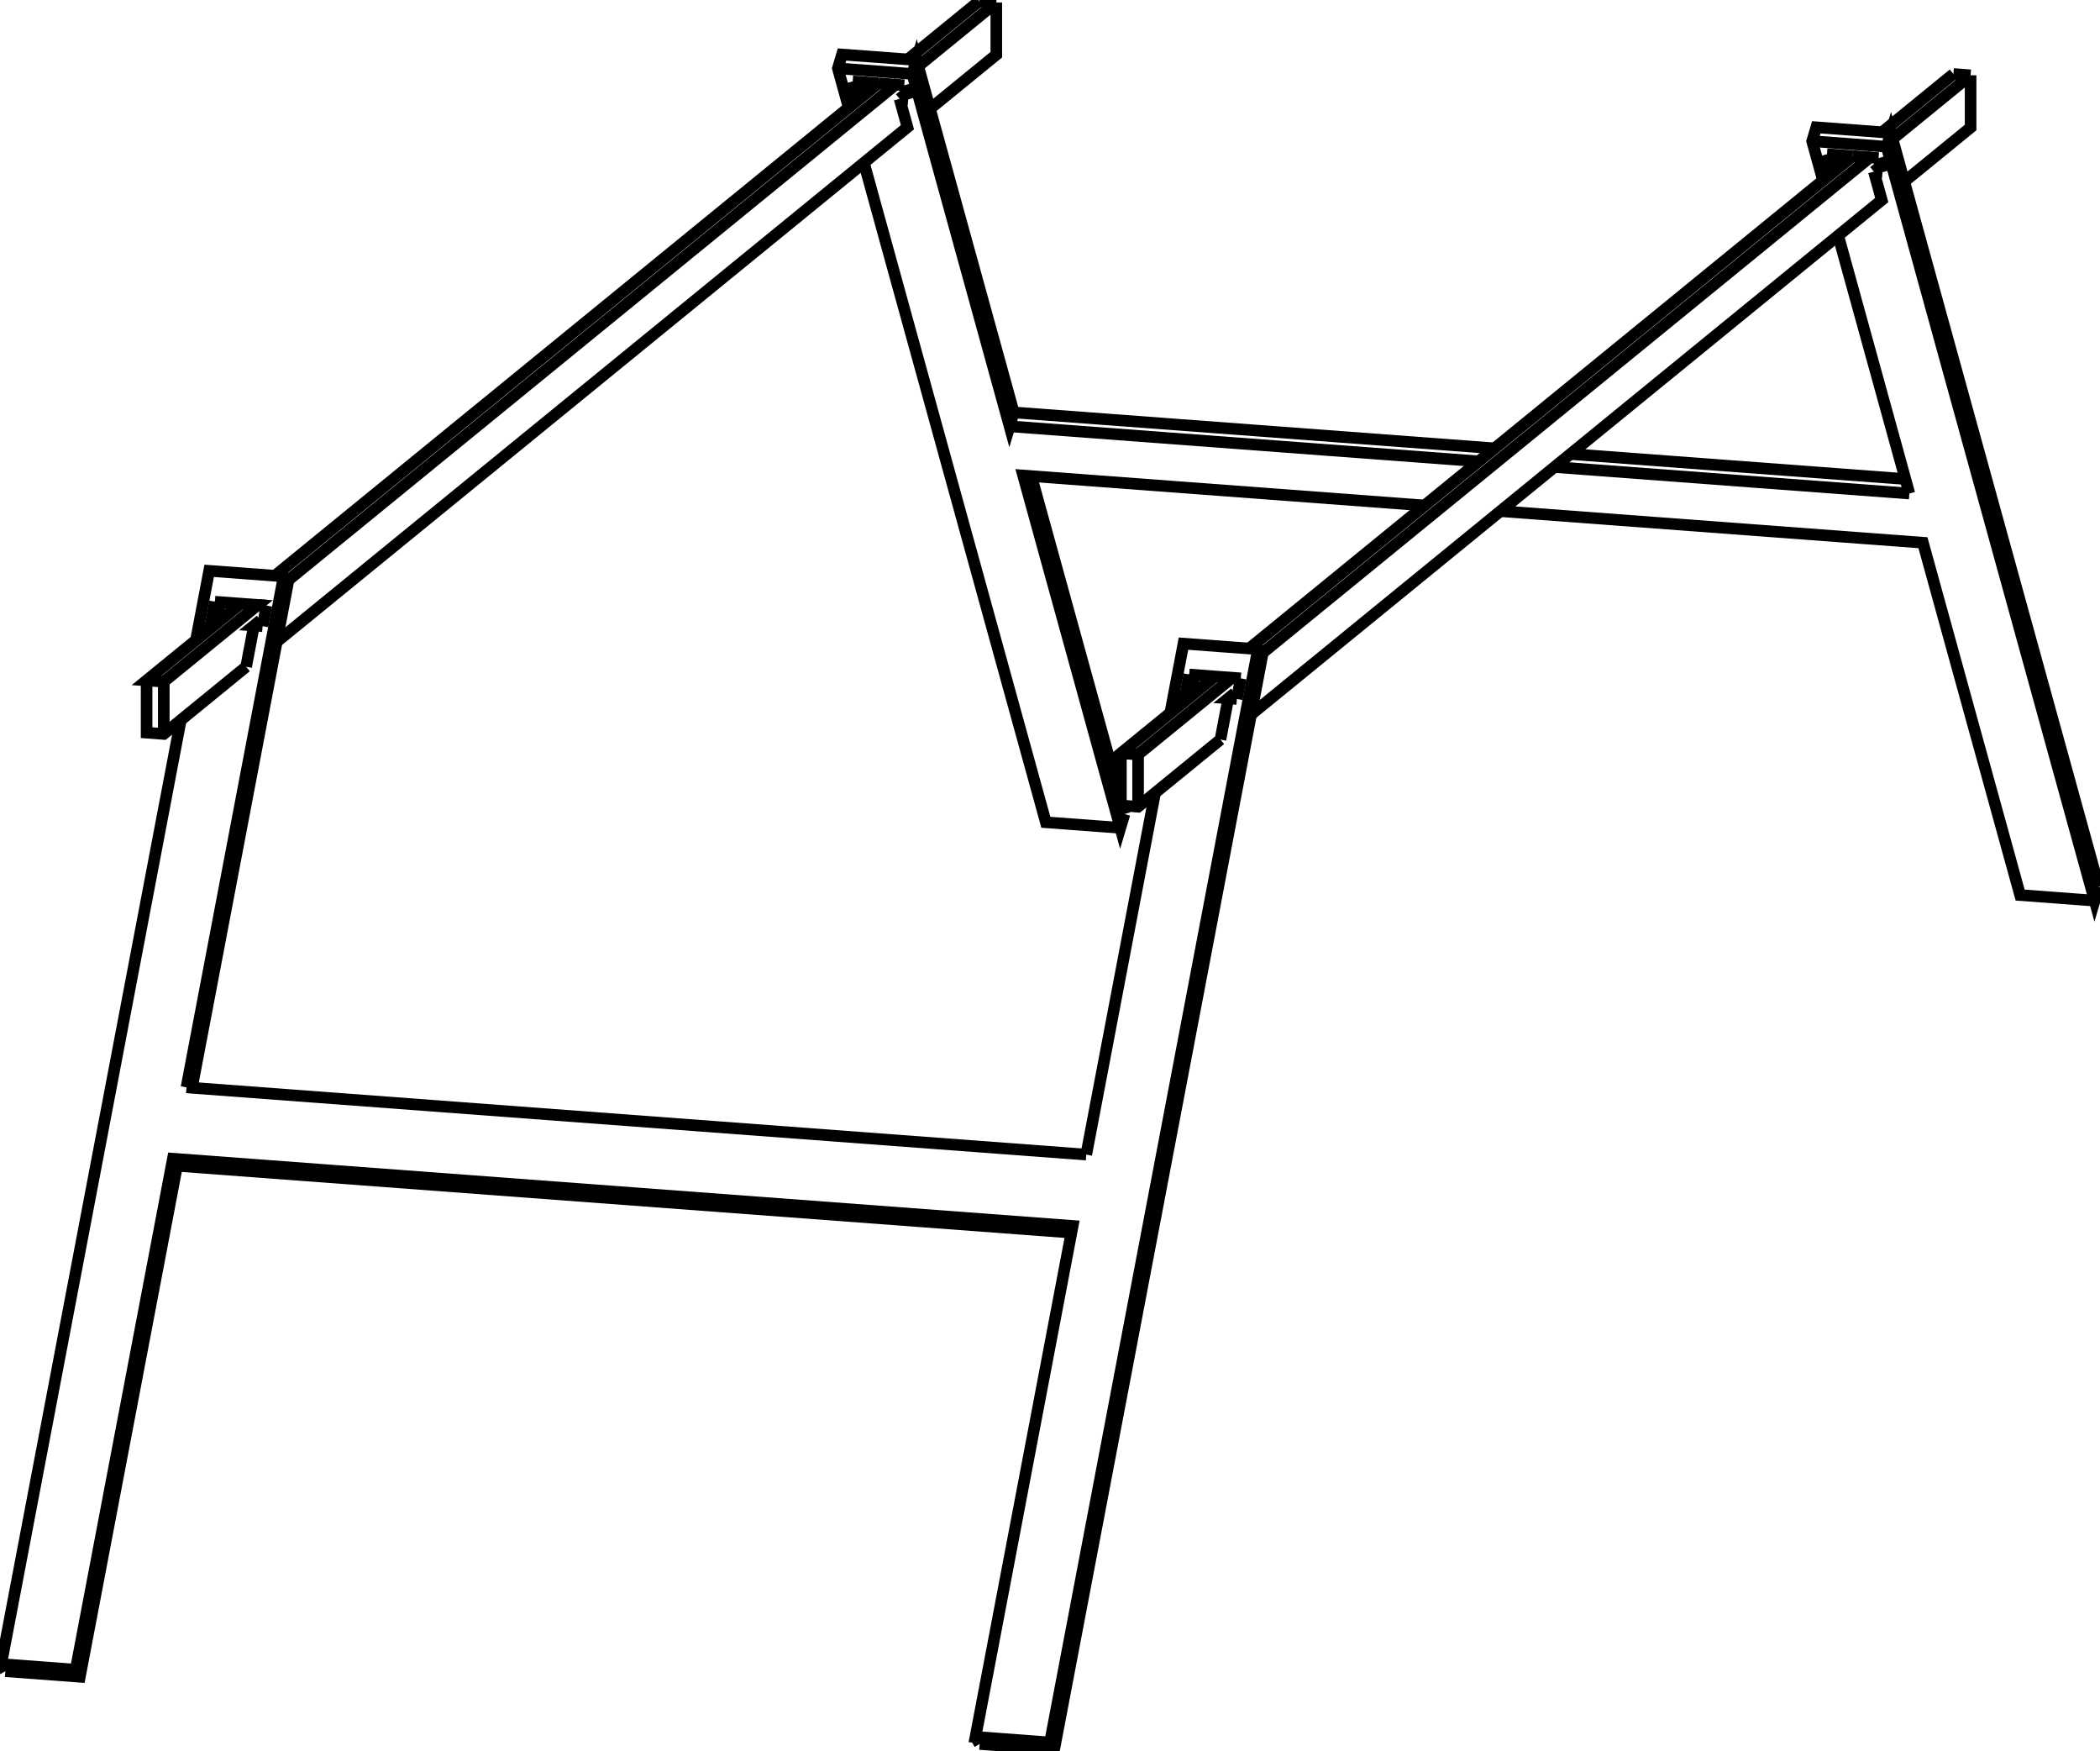
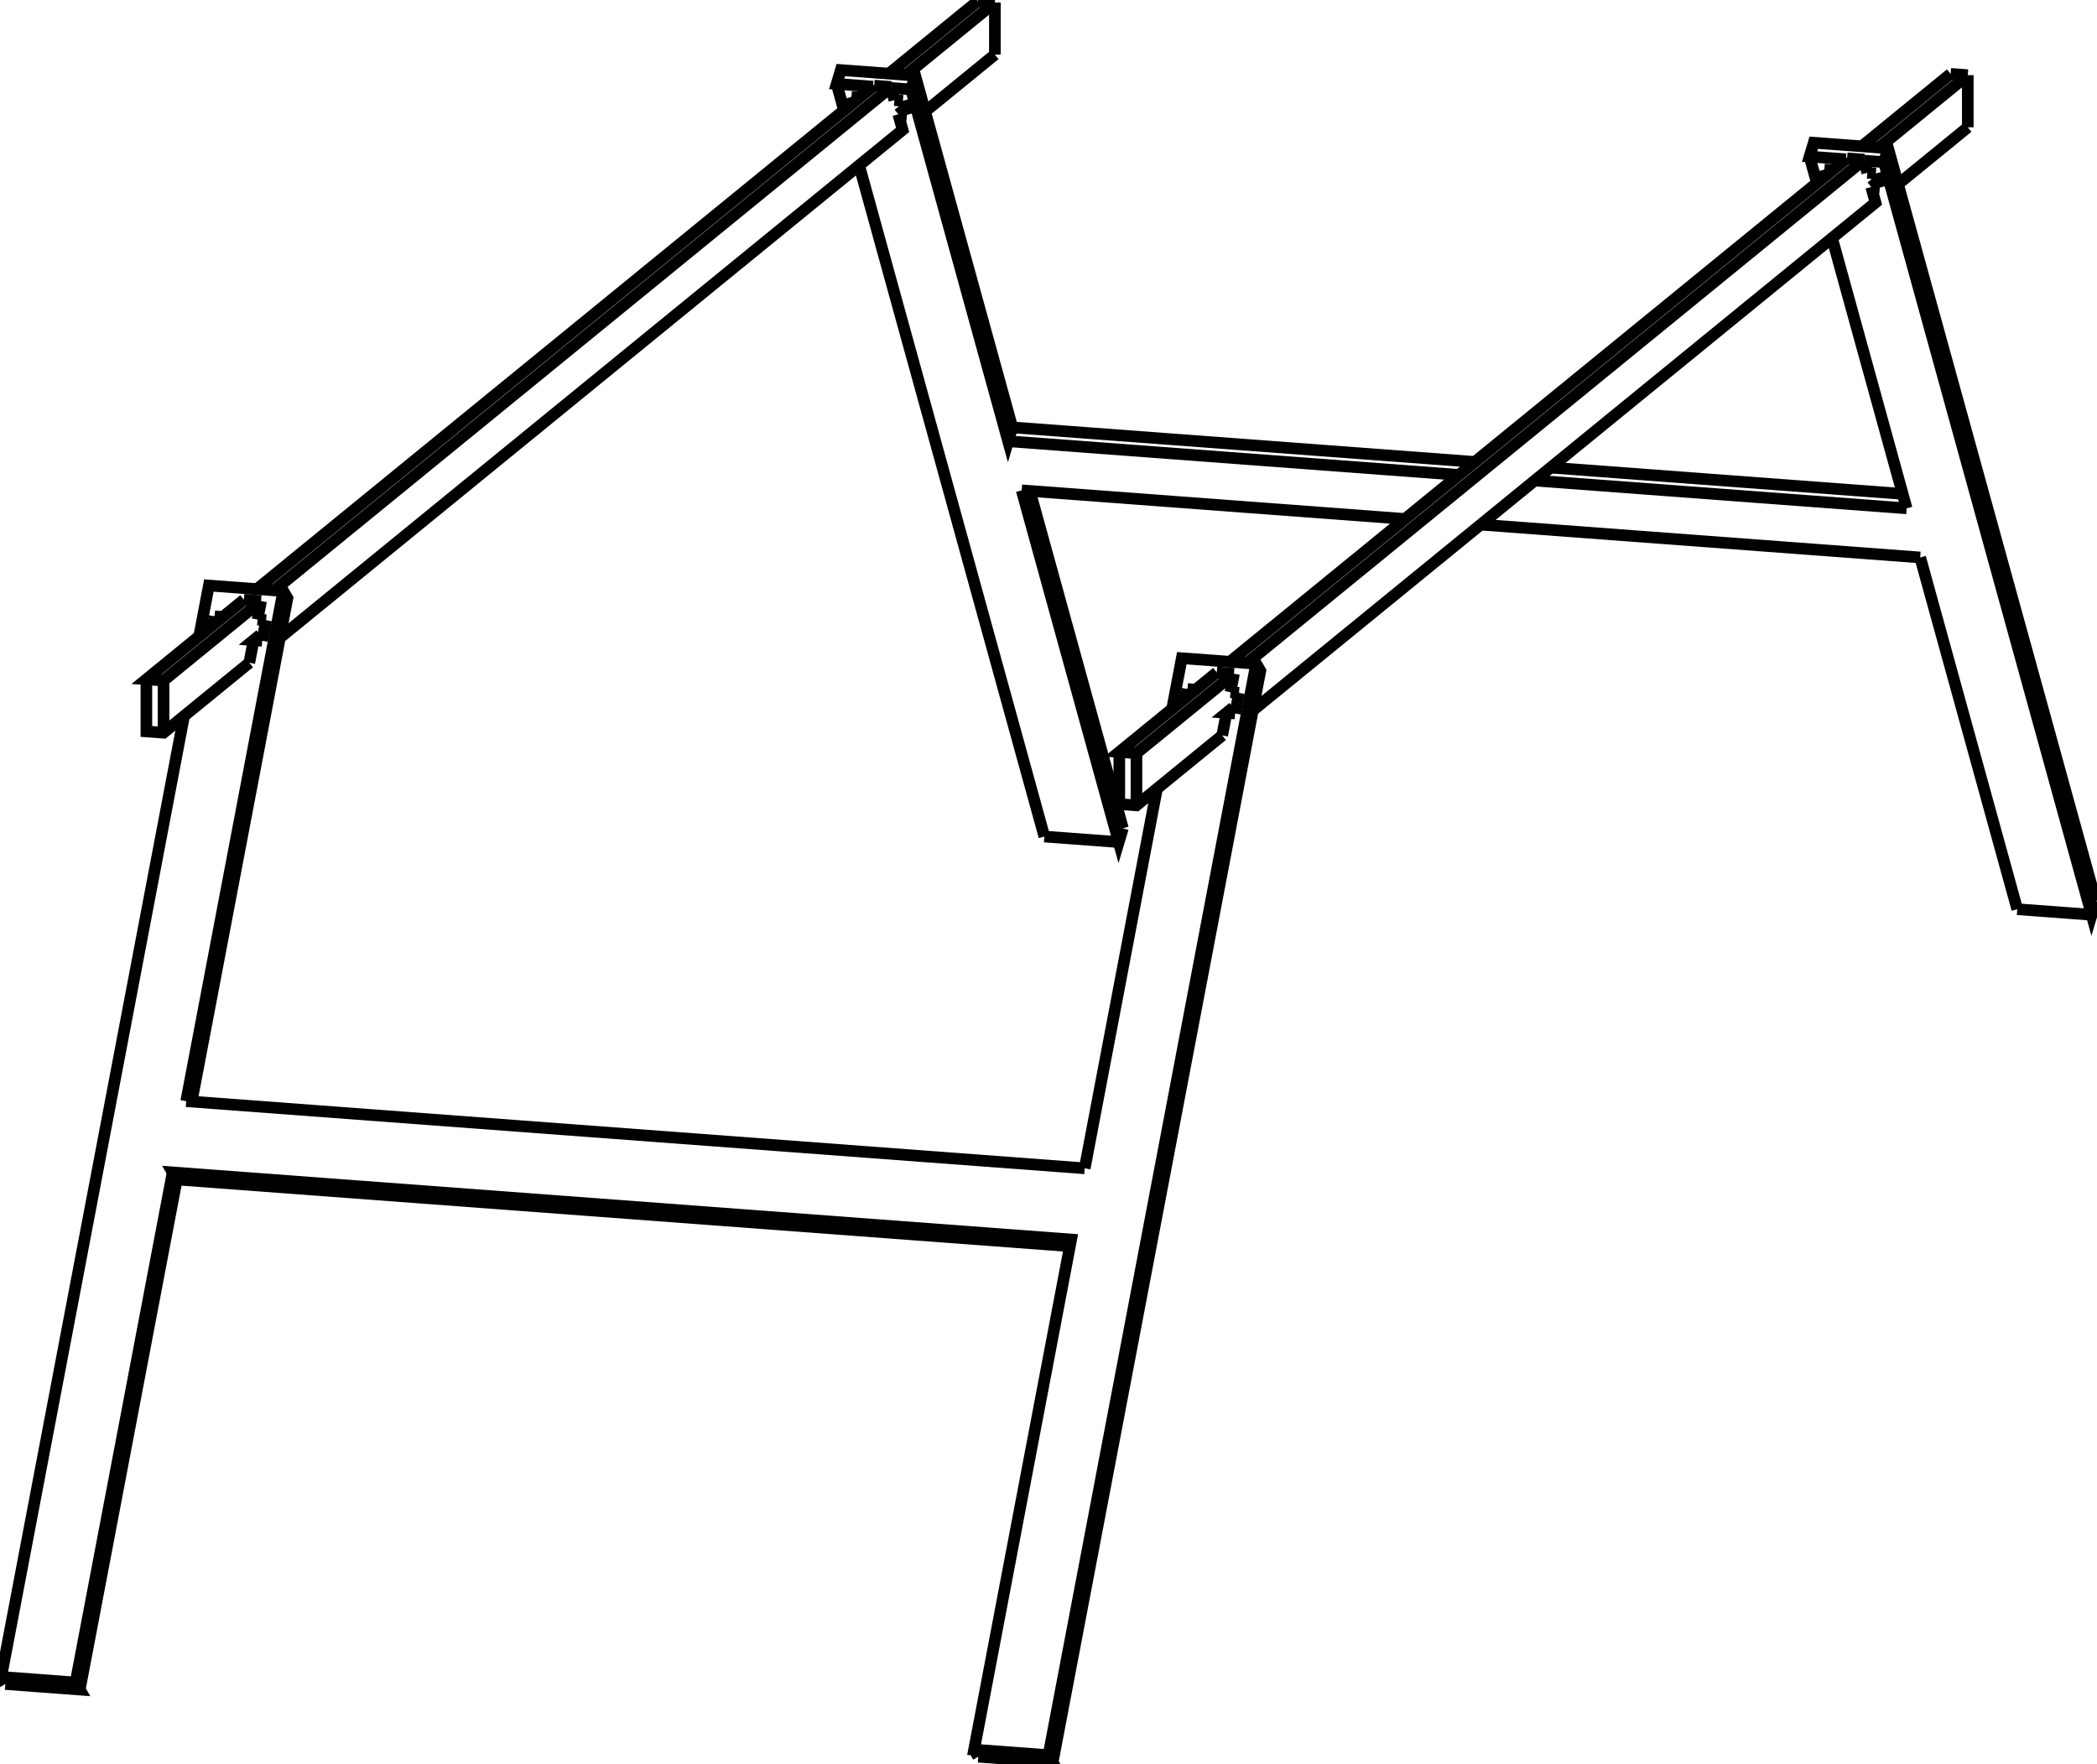
- <svg xmlns="http://www.w3.org/2000/svg" version="1.1" viewBox="-876.775 -683.615 1753.55 1461.552" fill="none" stroke="black" stroke-width="0.6%" vector-effect="non-scaling-stroke">
-   <path d="M -872.305 711.515 L -810.092 716.162 L -728.925 289.599 L 17.892 345.388" />
-   <path d="M -716.532 224.473 L -636.427 -196.511 L -639.897 -202.428 L -702.11 -207.076 L -713.118 -149.229" />
-   <path d="M -58.744 772.29 L 3.47 776.937 L 177.135 -135.736 L 173.665 -141.653 L 111.451 -146.301 L 100.444 -88.455" />
-   <path d="M -695.142 -168.531 L -689.932 -168.141" />
-   <path d="M -695.142 -168.531 L -692.776 -180.961" />
+ <svg xmlns="http://www.w3.org/2000/svg" version="1.1" viewBox="-876.775 -696.697 1753.55 1474.635" fill="none" stroke="black" stroke-width="0.6%" vector-effect="non-scaling-stroke">
+   <path d="M -693.24 -178.525 L -692.776 -180.961" />
  <path d="M -659.249 -165.849 L -656.602 -165.652" />
-   <path d="M 118.42 -107.756 L 120.785 -120.186" />
-   <path d="M 118.42 -107.756 L 123.63 -107.367" />
+   <path d="M -716.532 224.473 L -636.427 -196.511 L -639.897 -202.428 L -702.11 -207.076 L -710.171 -164.715" />
+   <path d="M 120.322 -117.751 L 120.785 -120.186" />
  <path d="M 154.312 -105.075 L 156.959 -104.877" />
-   <path d="M -872.305 711.515 L -875.775 705.597 L -813.562 710.245 L -732.395 283.682 L 18.953 339.809 L -62.214 766.372 L 0 771.02 L 173.665 -141.653" />
-   <path d="M -725.819 -82.479 L -875.775 705.597" />
-   <path d="M -810.092 716.162 L -813.562 710.245" />
+   <path d="M 3.47 776.937 L 177.135 -135.736 L 173.665 -141.653 L 111.451 -146.301 L 103.391 -103.94" />
+   <path d="M -58.744 772.29 L 3.47 776.937 L 0 771.02 L 173.665 -141.653" />
+   <path d="M -728.925 289.599 L 17.892 345.388" />
+   <path d="M -810.092 716.162 L -728.925 289.599 L -732.395 283.682 L 18.953 339.809 L -62.214 766.372 L 0 771.02" />
+   <path d="M -872.305 711.515 L -810.092 716.162 L -813.562 710.245 L -732.395 283.682" />
+   <path d="M -145.767 -625.084 L -661.918 -204.073" />
+   <path d="M -59.196 -695.697 L -133.473 -635.112" />
+   <path d="M -754.366 -128.666 L -754.366 -85.059 L -740.009 -83.986 L -668.291 -142.485" />
+   <path d="M -672.826 -195.177 L -754.366 -128.666 L -740.009 -127.594 L -740.009 -83.986" />
+   <path d="M -690.465 -180.788 L -697.308 -181.3" />
+   <path d="M -698.68 -174.088 L -697.308 -181.3" />
+   <path d="M -642.742 -163.325 L -121.997 -588.081 L -125.599 -601.133" />
+   <path d="M -658.469 -194.104 L -661.415 -178.618" />
+   <path d="M -131.41 -624.011 L -647.562 -203.001" />
+   <path d="M -131.671 -623.14 L -131.41 -624.011" />
+   <path d="M -128.873 -612.998 L -131.671 -623.14" />
+   <path d="M -44.839 -694.625 L -119.116 -634.039" />
+   <path d="M -44.839 -651.017 L -44.839 -694.625" />
+   <path d="M -103.166 -603.441 L -44.839 -651.017" />
+   <path d="M -120.158 -605.571 L -125.599 -601.133" />
+   <path d="M -659.249 -165.849 L -664.689 -161.412 L -657.511 -160.876" />
+   <path d="M -664.689 -161.412 L -668.291 -142.485" />
+   <path d="M -658.469 -194.104 L -740.009 -127.594" />
+   <path d="M -654.237 -178.082 L -657.511 -160.876" />
+   <path d="M -654.237 -178.082 L -661.415 -178.618" />
  <path d="M -721.064 224.135 L -639.897 -202.428" />
-   <path d="M -728.925 289.599 L -732.395 283.682" />
  <path d="M 30.284 280.262 L -721.064 224.135" />
-   <path d="M 87.743 -21.704 L 30.284 280.262" />
+   <path d="M 90.689 -37.19 L 30.284 280.262" />
+   <path d="M 667.795 -564.309 L 151.643 -143.298" />
+   <path d="M 754.366 -634.923 L 680.089 -574.337" />
+   <path d="M 59.196 -67.892 L 59.196 -24.284 L 73.552 -23.212 L 145.271 -81.71" />
+   <path d="M 140.736 -134.402 L 59.196 -67.892 L 73.552 -66.819 L 73.552 -23.212" />
+   <path d="M 123.096 -120.014 L 116.254 -120.525" />
+   <path d="M 114.882 -113.313 L 116.254 -120.525" />
+   <path d="M 170.82 -102.55 L 691.565 -527.307 L 687.963 -540.358" />
+   <path d="M 155.093 -133.329 L 152.146 -117.844" />
+   <path d="M 682.152 -563.237 L 166 -142.226" />
+   <path d="M 681.891 -562.365 L 682.152 -563.237" />
+   <path d="M 684.689 -552.224 L 681.891 -562.365" />
+   <path d="M 768.723 -633.85 L 694.446 -573.264" />
+   <path d="M 768.723 -590.243 L 768.723 -633.85" />
+   <path d="M 710.395 -542.667 L 768.723 -590.243" />
+   <path d="M 693.403 -544.796 L 687.963 -540.358" />
+   <path d="M 154.312 -105.075 L 148.872 -100.637 L 156.051 -100.101" />
+   <path d="M 148.872 -100.637 L 145.271 -81.71" />
+   <path d="M 155.093 -133.329 L 73.552 -66.819" />
+   <path d="M 159.325 -117.307 L 156.051 -100.101" />
+   <path d="M 159.325 -117.307 L 152.146 -117.844" />
  <path d="M -58.744 772.29 L -62.214 766.372" />
-   <path d="M 3.47 776.937 L 0 771.02" />
-   <path d="M -700.582 -164.093 L -695.372 -163.704" />
-   <path d="M -695.142 -168.531 L -700.582 -164.093 L -697.308 -181.3" />
-   <path d="M -59.196 -682.615 L -118.78 -634.014" />
-   <path d="M -143.23 -614.071 L -647.226 -202.976" />
-   <path d="M -675.772 -179.691 L -754.366 -115.584 L -740.009 -114.512 L -661.415 -178.618 L -675.772 -179.691 L -697.308 -181.3" />
-   <path d="M -754.366 -115.584 L -754.366 -71.977 L -740.009 -70.904 L -671.238 -126.999" />
-   <path d="M -645.688 -147.839 L -119.05 -577.403 L -125.599 -601.133" />
-   <path d="M -637.415 -198.195 L -128.873 -612.998 L -121.694 -612.462" />
-   <path d="M -143.23 -614.071 L -128.873 -612.998" />
-   <path d="M -110.042 -628.358 L -44.839 -681.543" />
-   <path d="M -740.009 -114.512 L -740.009 -70.904" />
-   <path d="M -664.689 -161.412 L -671.238 -126.999" />
-   <path d="M -659.249 -165.849 L -664.689 -161.412 L -657.511 -160.876" />
-   <path d="M -120.158 -605.571 L -125.599 -601.133" />
-   <path d="M -100.219 -592.763 L -44.839 -637.935 L -44.839 -681.543" />
-   <path d="M -654.237 -178.082 L -661.415 -178.618" />
-   <path d="M -654.237 -178.082 L -657.511 -160.876" />
-   <path d="M 159.325 -117.307 L 152.146 -117.844 L 137.789 -118.916 L 116.254 -120.525" />
-   <path d="M 670.332 -553.296 L 166.336 -142.201" />
-   <path d="M 176.147 -137.42 L 684.689 -552.224 L 691.868 -551.687" />
-   <path d="M 670.332 -553.296 L 684.689 -552.224" />
-   <path d="M 118.42 -107.756 L 112.98 -103.318 L 118.19 -102.929" />
-   <path d="M 112.98 -103.318 L 116.254 -120.525" />
-   <path d="M 754.366 -621.84 L 694.782 -573.239" />
-   <path d="M 137.789 -118.916 L 59.196 -54.809 L 73.552 -53.737 L 152.146 -117.844" />
-   <path d="M 59.196 -54.809 L 59.196 -11.202 L 73.552 -10.129 L 142.324 -66.224" />
-   <path d="M 167.873 -87.064 L 694.511 -516.628 L 687.963 -540.358" />
-   <path d="M 703.52 -567.584 L 768.723 -620.768" />
-   <path d="M 73.552 -53.737 L 73.552 -10.129" />
-   <path d="M 148.872 -100.637 L 142.324 -66.224" />
-   <path d="M 154.312 -105.075 L 148.872 -100.637 L 156.051 -100.101" />
-   <path d="M 693.403 -544.796 L 687.963 -540.358" />
-   <path d="M 713.342 -531.988 L 768.723 -577.16 L 768.723 -620.768" />
-   <path d="M 159.325 -117.307 L 156.051 -100.101" />
-   <path d="M -59.196 -682.615 L -44.839 -681.543" />
-   <path d="M -164.765 -615.68 L -143.23 -614.071" />
-   <path d="M 698.641 -561.114 L 872.305 68.253 L 875.775 56.674" />
-   <path d="M 636.427 -565.761 L 698.641 -561.114 L 702.11 -572.692 L 875.775 56.674" />
-   <path d="M 872.305 68.253 L 810.092 63.605 L 728.925 -230.547 L 376.094 -256.904" />
-   <path d="M 717.594 -271.609 L 658.165 -486.981" />
-   <path d="M 645.464 -533.012 L 636.427 -565.761 L 639.897 -577.339 L 702.11 -572.692" />
-   <path d="M -33.754 -327.737 L 357.928 -298.477" />
-   <path d="M 421.262 -293.746 L 717.594 -271.609" />
-   <path d="M 312.76 -261.635 L -22.423 -286.674 L 58.744 7.478 L 62.214 -4.1" />
-   <path d="M -114.921 -621.888 L -33.754 -327.737 L -30.284 -339.315 L 371.223 -309.321" />
-   <path d="M -177.135 -626.536 L -114.921 -621.888 L -111.451 -633.467 L -30.284 -339.315" />
-   <path d="M 58.744 7.478 L -3.47 2.83 L -155.396 -547.756" />
-   <path d="M -168.098 -593.787 L -177.135 -626.536 L -173.665 -638.114 L -111.451 -633.467" />
-   <path d="M 695.142 -539.822 L 687.963 -540.358" />
-   <path d="M 657.281 -542.65 L 652.071 -543.04 L 657.511 -547.477" />
-   <path d="M 648.797 -554.905 L 652.071 -543.04" />
-   <path d="M 648.797 -554.905 L 670.332 -553.296" />
-   <path d="M 695.142 -539.822 L 691.868 -551.687" />
-   <path d="M -164.765 -615.68 L -161.491 -603.814 L -156.051 -608.252" />
-   <path d="M -156.281 -603.425 L -161.491 -603.814" />
+   <path d="M -872.305 711.515 L -875.775 705.597 L -813.562 710.245" />
+   <path d="M -722.872 -97.964 L -875.775 705.597" />
+   <path d="M -145.767 -625.084 L -131.41 -624.011" />
+   <path d="M -658.469 -194.104 L -672.826 -195.177" />
+   <path d="M 155.093 -133.329 L 140.736 -134.402" />
+   <path d="M -146.768 -624.267 L -177.135 -626.536 L -173.665 -638.114 L -111.451 -633.467 L -30.284 -339.315 L 356.53 -310.419" />
+   <path d="M -114.921 -621.888 L -131.671 -623.14" />
+   <path d="M -114.921 -621.888 L -111.451 -633.467" />
+   <path d="M -114.921 -621.888 L -33.754 -327.737 L -30.284 -339.315" />
+   <path d="M -128.873 -612.998 L -121.694 -612.462" />
  <path d="M -118.42 -600.597 L -121.694 -612.462" />
  <path d="M -118.42 -600.597 L -125.599 -601.133" />
-   <path d="M -150.841 -607.863 L -156.051 -608.252" />
-   <path d="M 434.557 -304.59 L 714.259 -283.696" />
-   <path d="M -15.618 -286.166 L 59.196 -15.038" />
-   <path d="M 60.276 -11.121 L 62.214 -4.1" />
-   <path d="M -157.96 -615.171 L -156.051 -608.252" />
+   <path d="M -164.765 -615.68 L -163.393 -610.707" />
+   <path d="M -164.765 -615.68 L -157.923 -615.169" />
+   <path d="M -3.47 2.83 L -158.343 -558.435" />
+   <path d="M -171.045 -604.465 L -177.135 -626.536" />
+   <path d="M 58.744 7.478 L -3.47 2.83" />
+   <path d="M -22.423 -286.674 L 58.744 7.478 L 62.214 -4.1" />
+   <path d="M 728.925 -230.547 L 361.401 -258.001" />
+   <path d="M 298.067 -262.733 L -22.423 -286.674" />
+   <path d="M 810.092 63.605 L 728.925 -230.547" />
+   <path d="M 872.305 68.253 L 810.092 63.605" />
+   <path d="M 698.641 -561.114 L 872.305 68.253 L 875.775 56.674" />
+   <path d="M 698.641 -561.114 L 681.891 -562.365" />
+   <path d="M 684.689 -552.224 L 691.868 -551.687" />
+   <path d="M 695.142 -539.822 L 691.868 -551.687" />
+   <path d="M 695.142 -539.822 L 687.963 -540.358" />
+   <path d="M 648.797 -554.905 L 650.169 -549.932" />
+   <path d="M 648.797 -554.905 L 655.639 -554.394" />
+   <path d="M 666.794 -563.493 L 636.427 -565.761 L 639.897 -577.339 L 702.11 -572.692 L 875.775 56.674" />
+   <path d="M 717.594 -271.609 L 655.218 -497.66" />
+   <path d="M 642.517 -543.691 L 636.427 -565.761" />
+   <path d="M -33.754 -327.737 L 343.235 -299.575" />
+   <path d="M 406.569 -294.844 L 717.594 -271.609" />
+   <path d="M 419.864 -305.688 L 714.259 -283.696" />
+   <path d="M -15.618 -286.166 L 62.214 -4.1" />
+   <path d="M 693.777 -544.768 L 693.403 -544.796" />
+   <path d="M 655.602 -554.397 L 655.609 -554.369" />
+   <path d="M -157.96 -615.171 L -157.952 -615.144" />
  <path d="M -119.785 -605.543 L -120.158 -605.571" />
-   <path d="M 693.777 -544.768 L 693.403 -544.796" />
-   <path d="M 662.721 -547.088 L 657.511 -547.477" />
-   <path d="M 655.602 -554.397 L 657.511 -547.477" />
-   <path d="M 754.366 -621.84 L 768.723 -620.768" />
+   <path d="M -59.196 -695.697 L -44.839 -694.625" />
+   <path d="M 667.795 -564.309 L 682.152 -563.237" />
+   <path d="M 698.641 -561.114 L 702.11 -572.692" />
+   <path d="M 754.366 -634.923 L 768.723 -633.85" />
</svg>
